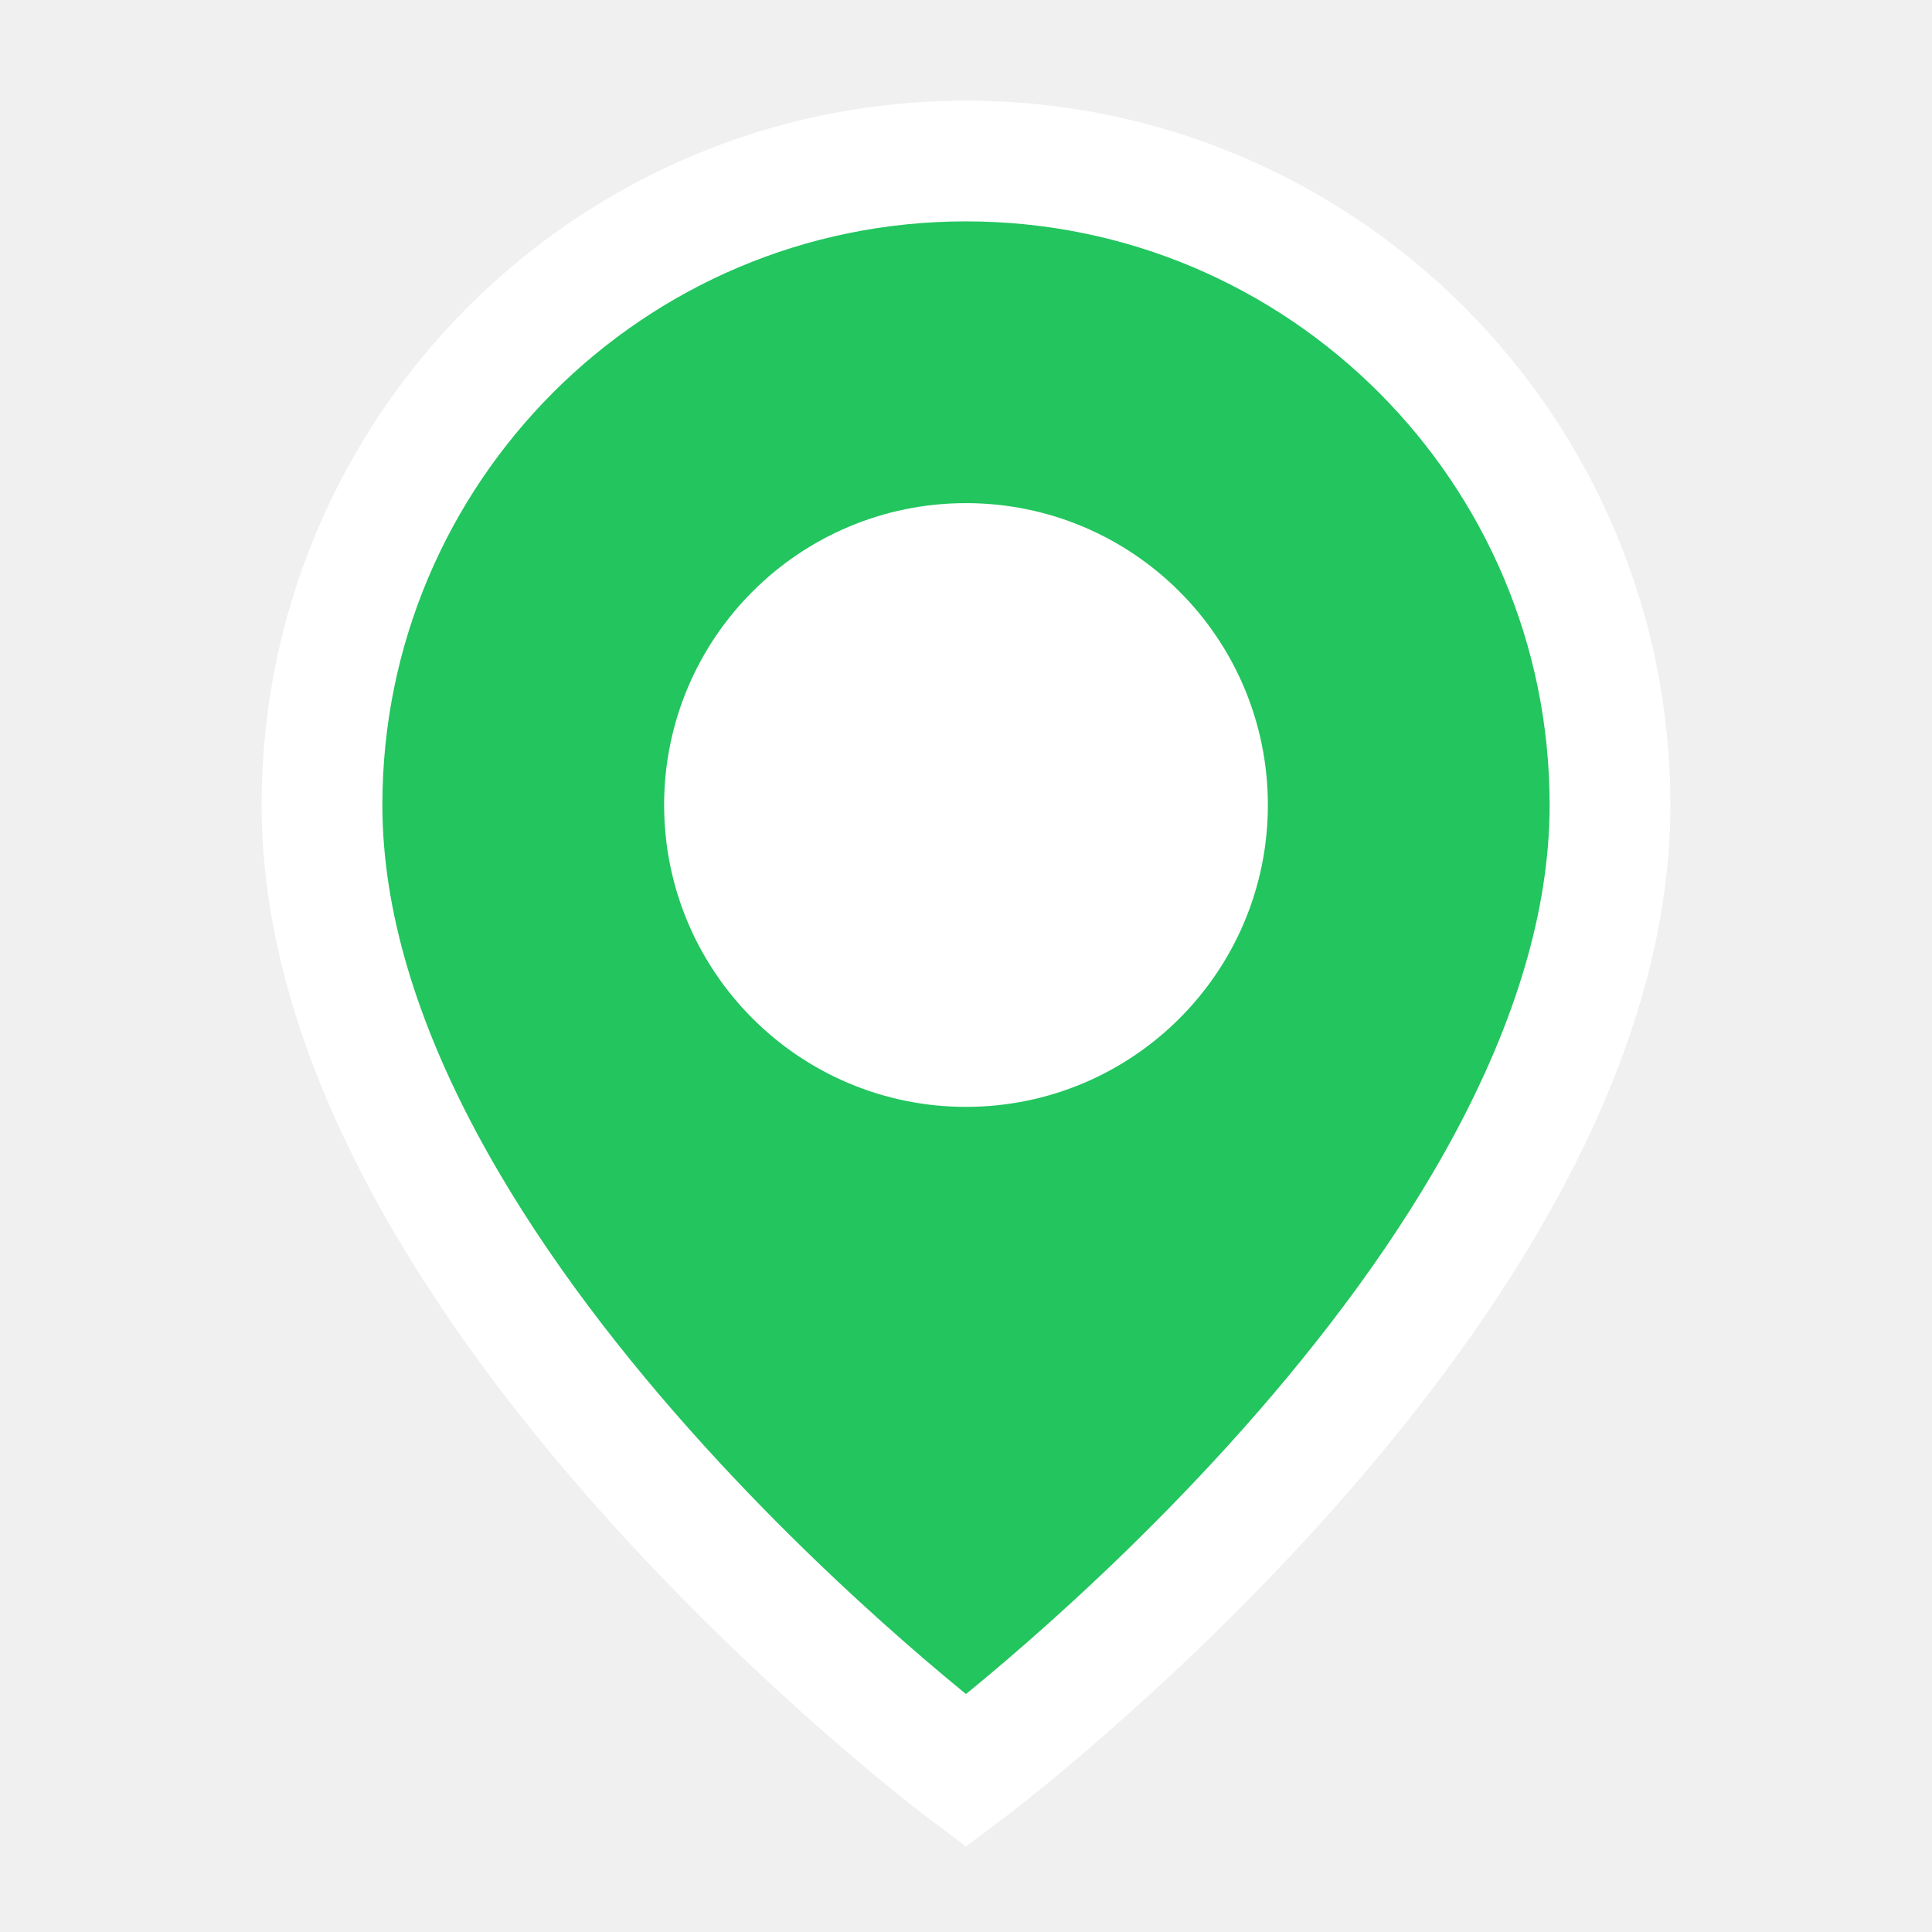
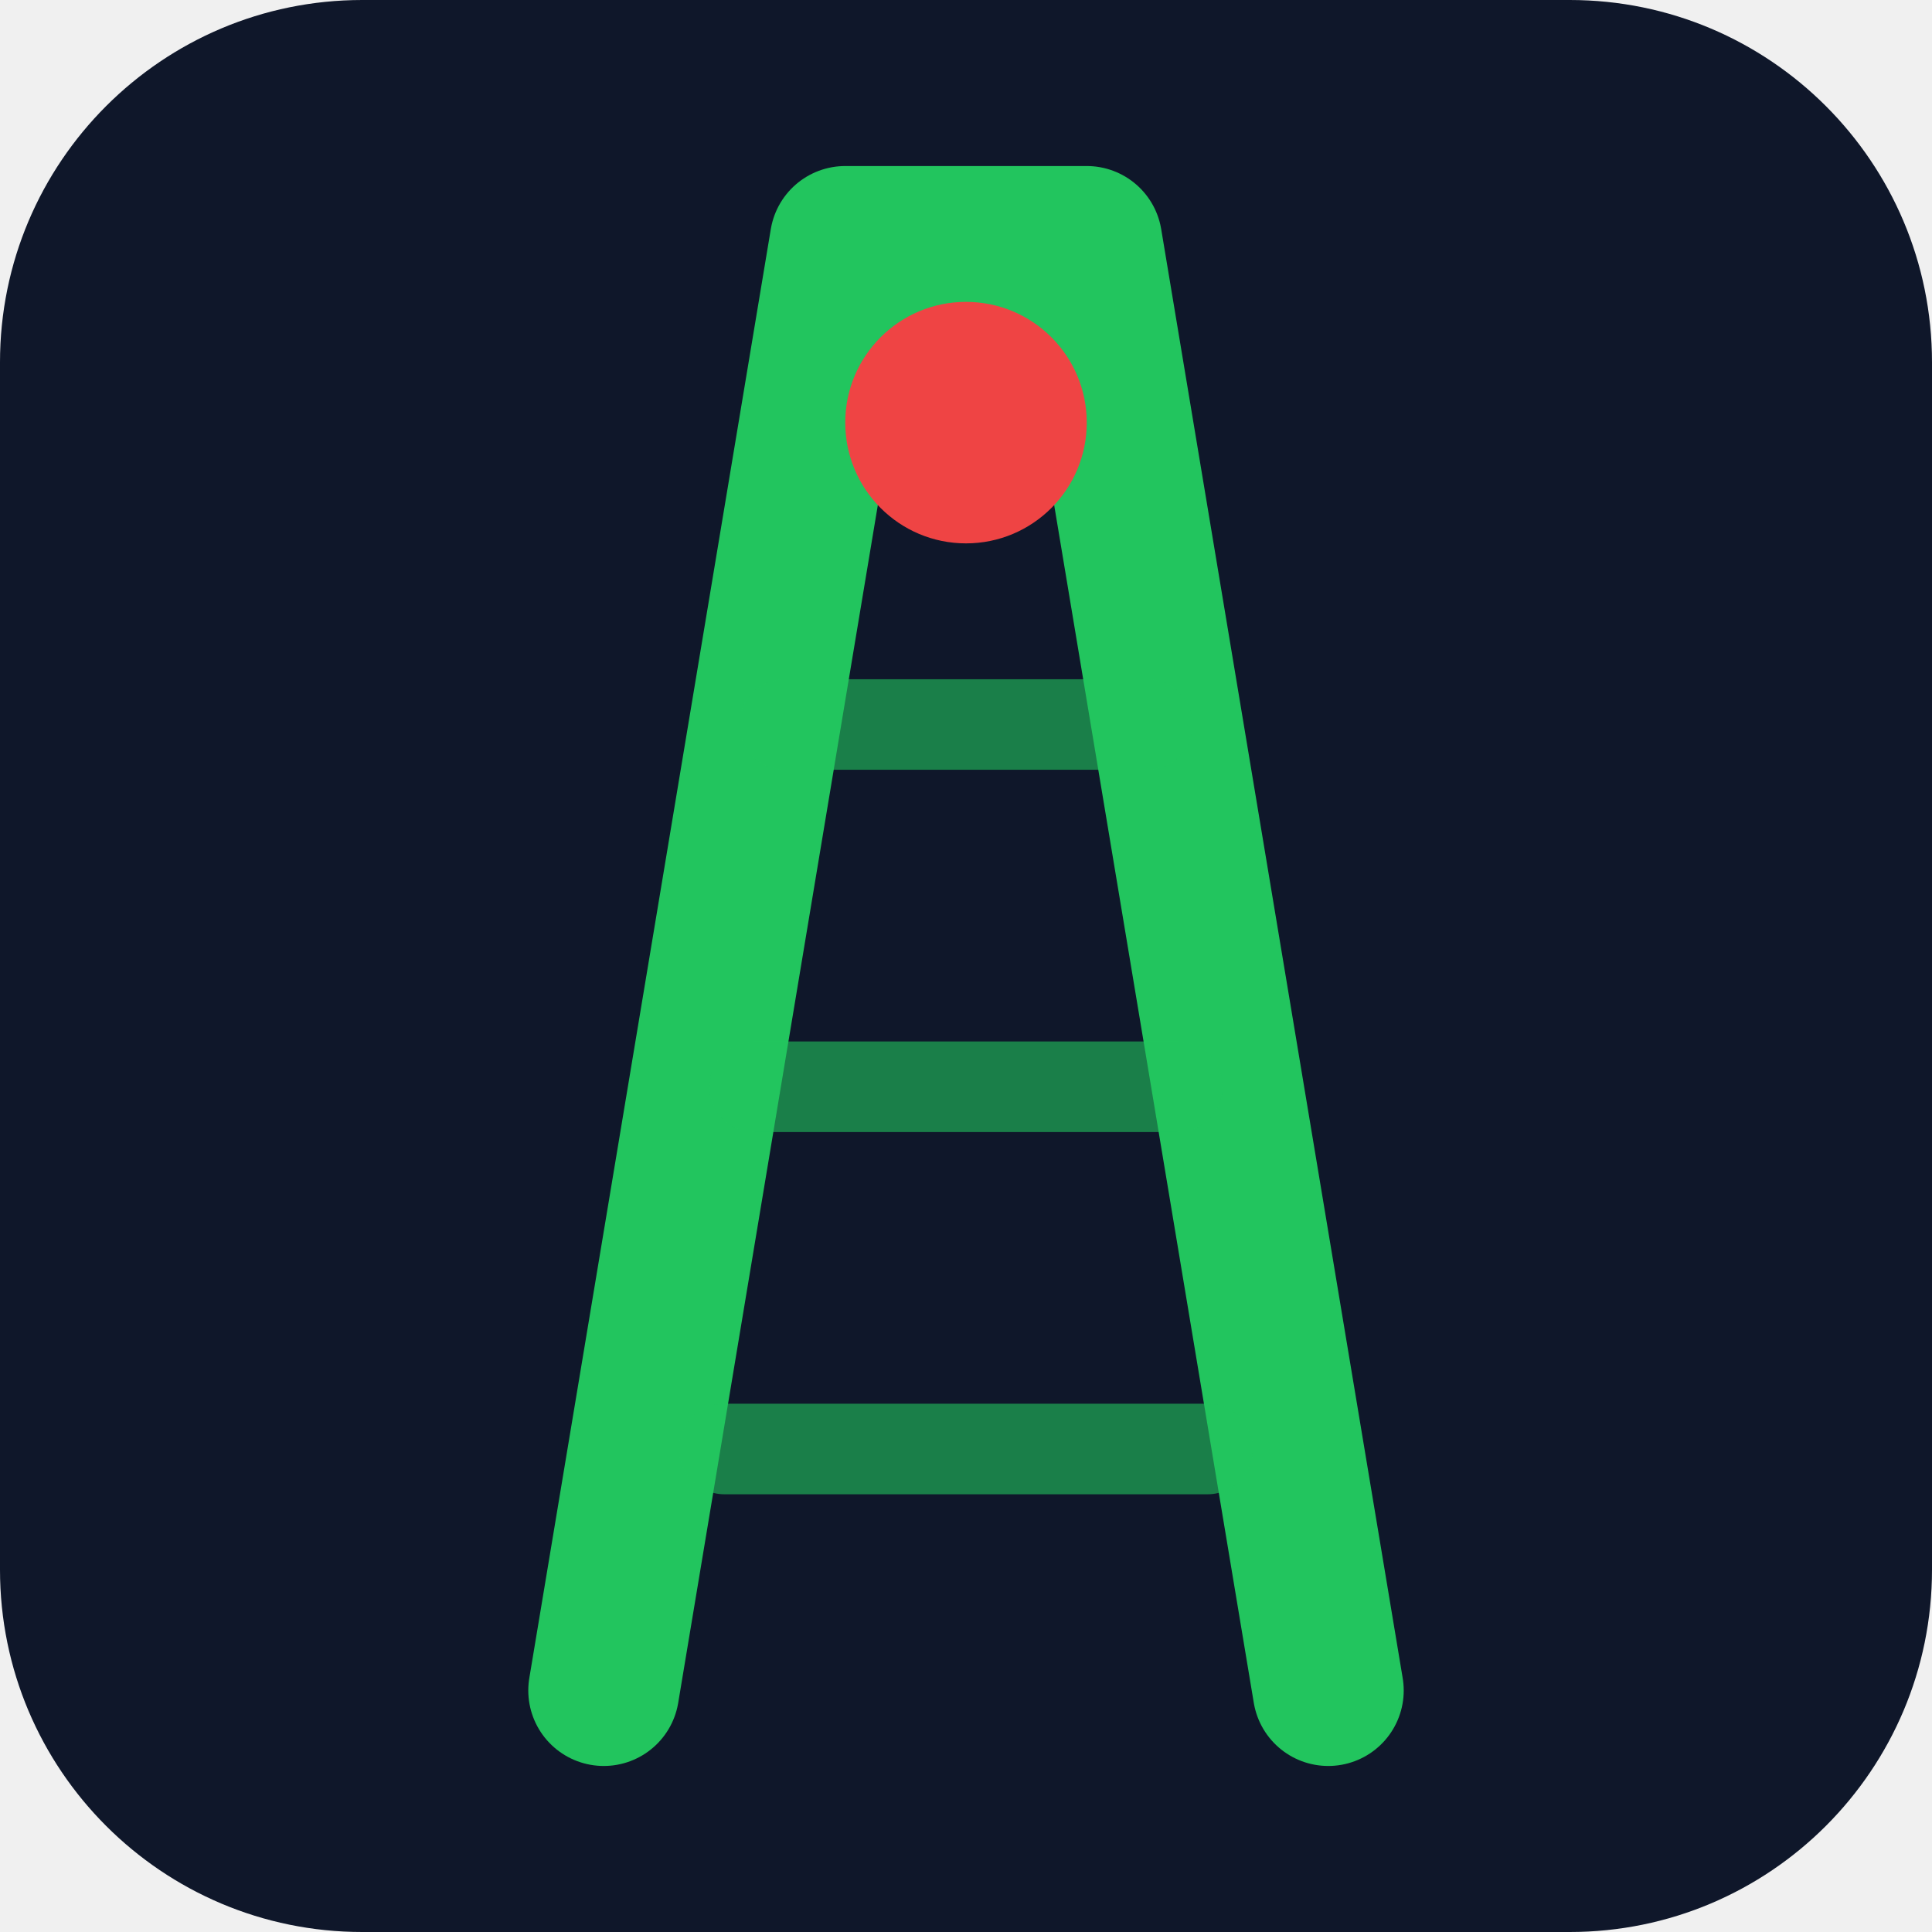
- <svg xmlns="http://www.w3.org/2000/svg" viewBox="0 0 24 24" fill="#22c55e" stroke="white" stroke-width="1.5">
-   <path d="M20 10c0 6-8 12-8 12s-8-6-8-12a8 8 0 0 1 16 0Z" />
-   <circle cx="12" cy="10" r="3" fill="white" />
+ <svg xmlns="http://www.w3.org/2000/svg" viewBox="0 0 32 32">
+   <rect width="32" height="32" rx="6" fill="#0f172a" />
+   <path d="M10 28L14 4h4l4 24" fill="none" stroke="#22c55e" stroke-width="2.5" stroke-linecap="round" stroke-linejoin="round" />
+   <line x1="13" y1="12" x2="19" y2="12" stroke="#22c55e" stroke-width="1.5" stroke-linecap="round" opacity="0.6" />
+   <line x1="12.5" y1="18" x2="19.5" y2="18" stroke="#22c55e" stroke-width="1.5" stroke-linecap="round" opacity="0.6" />
+   <line x1="12" y1="24" x2="20" y2="24" stroke="#22c55e" stroke-width="1.5" stroke-linecap="round" opacity="0.6" />
+   <circle cx="16" cy="7" r="2" fill="#ef4444" />
</svg>
